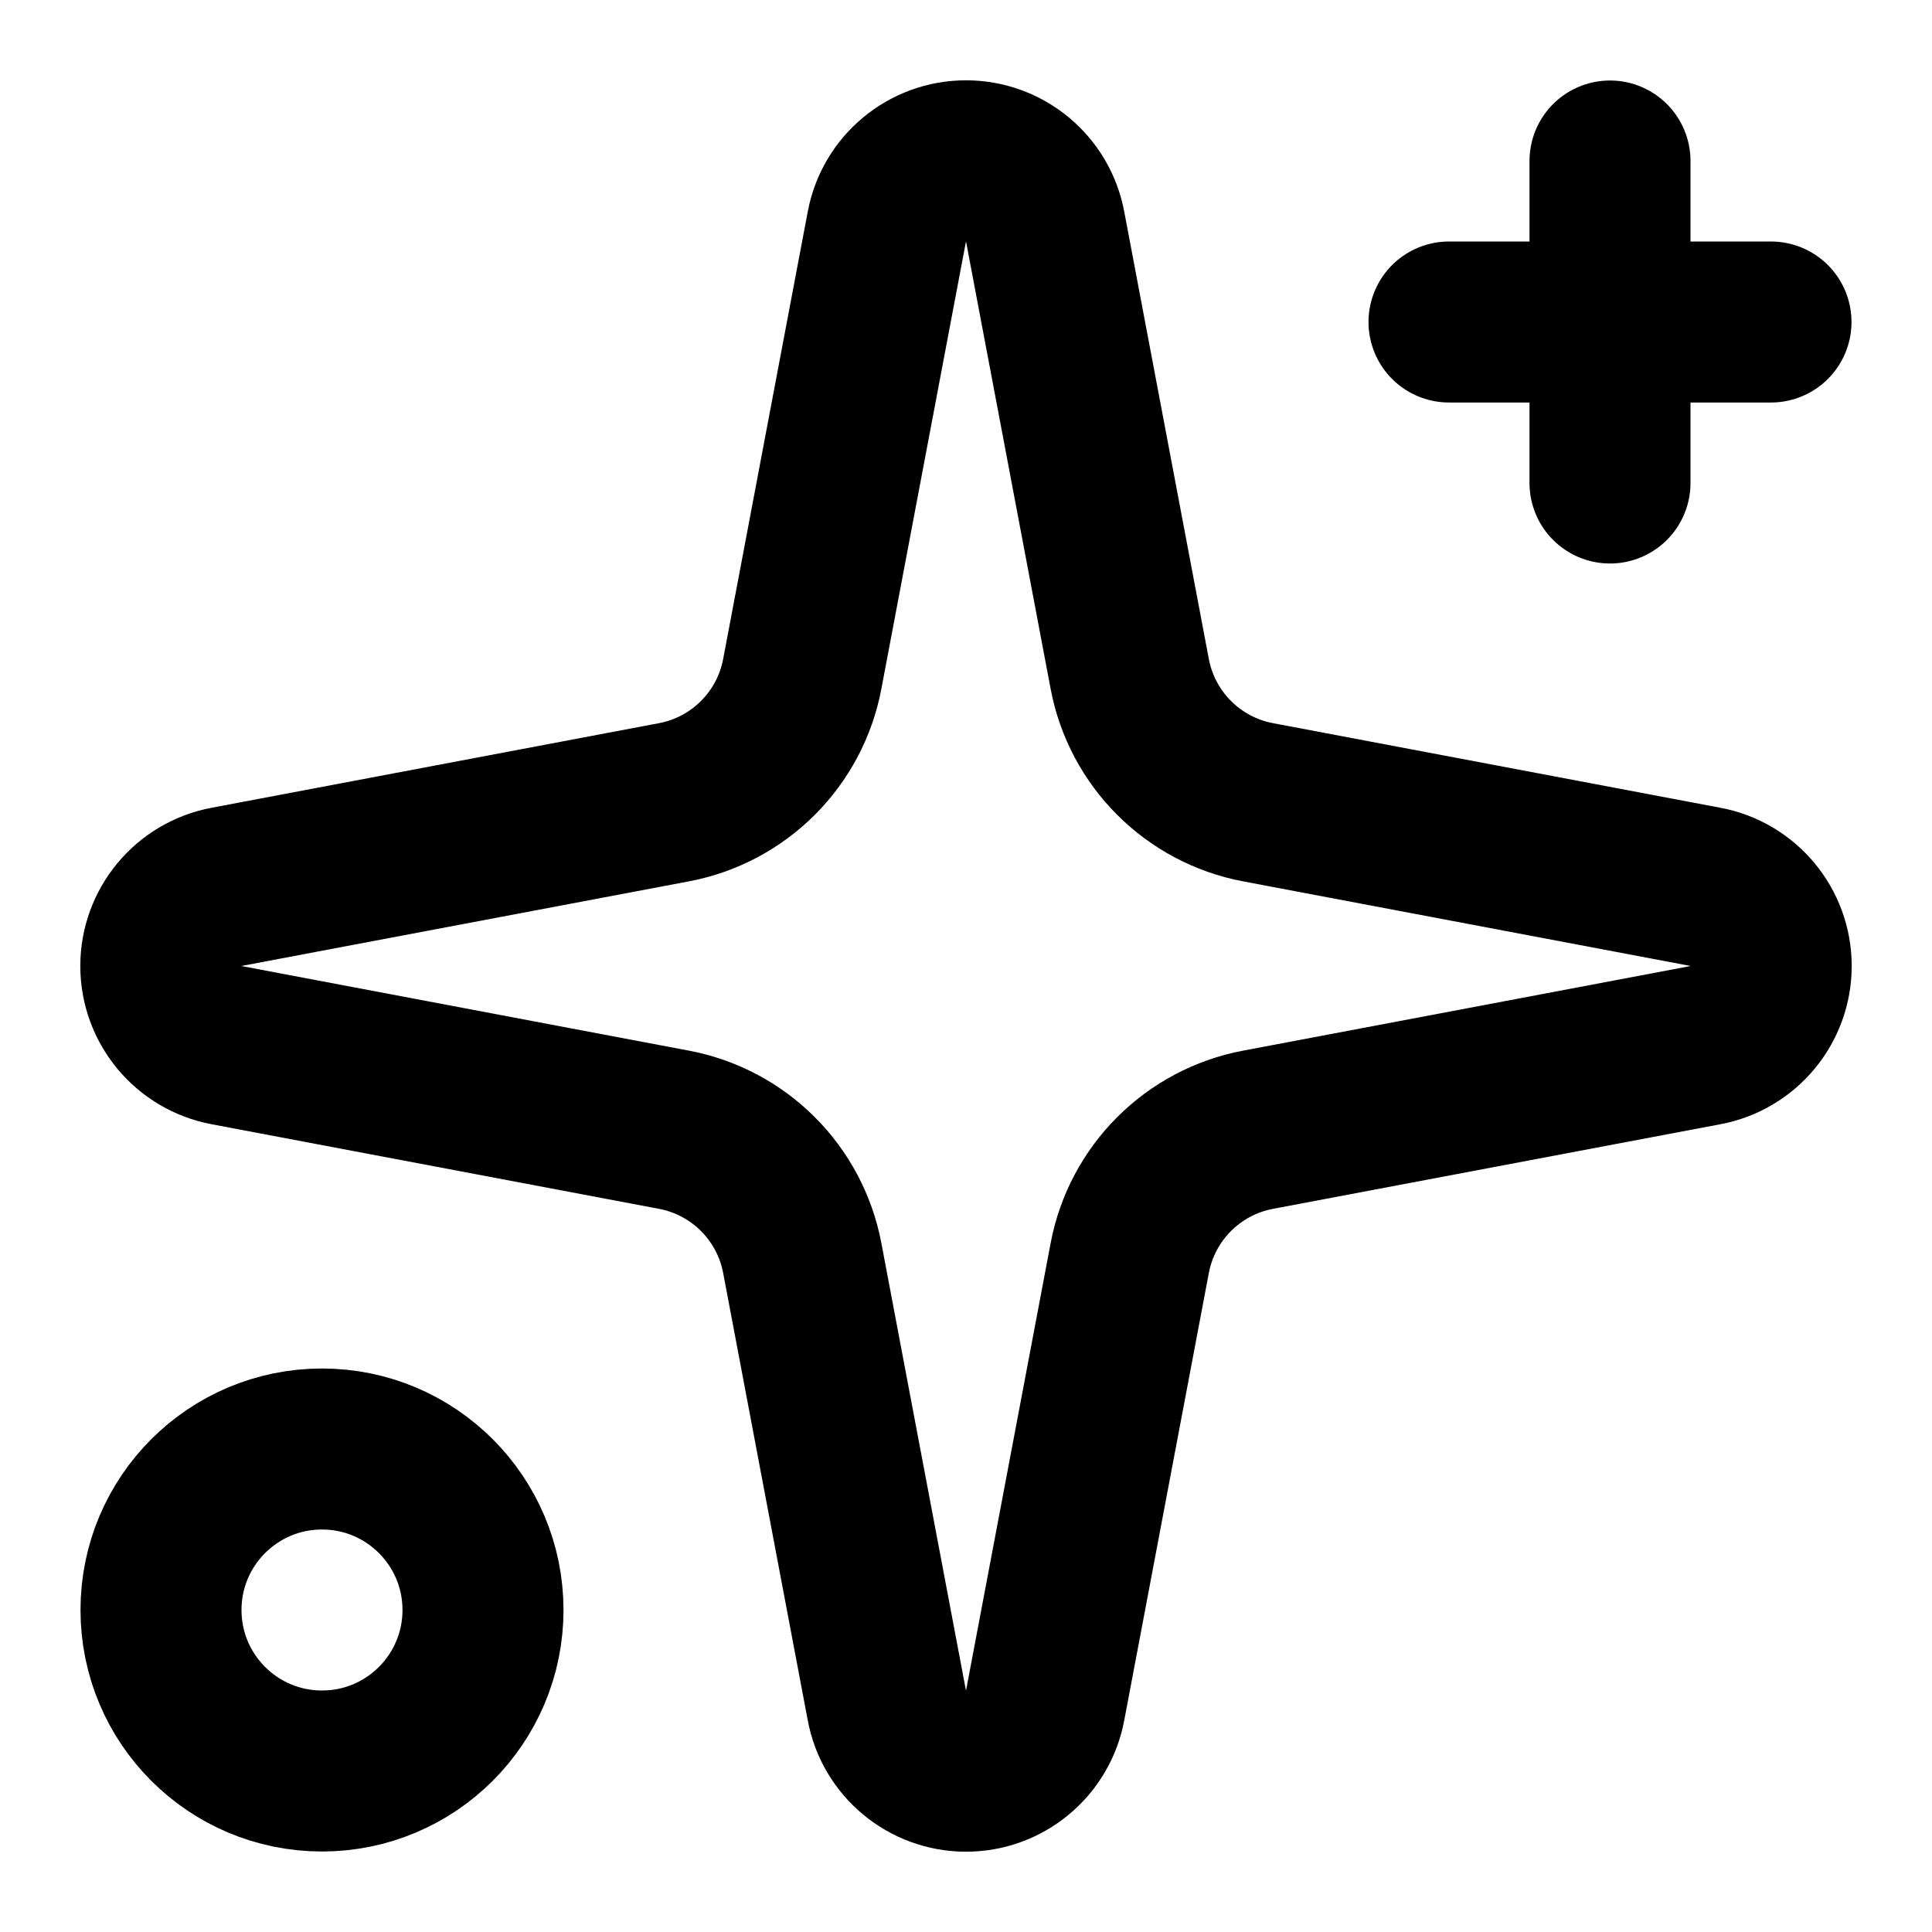
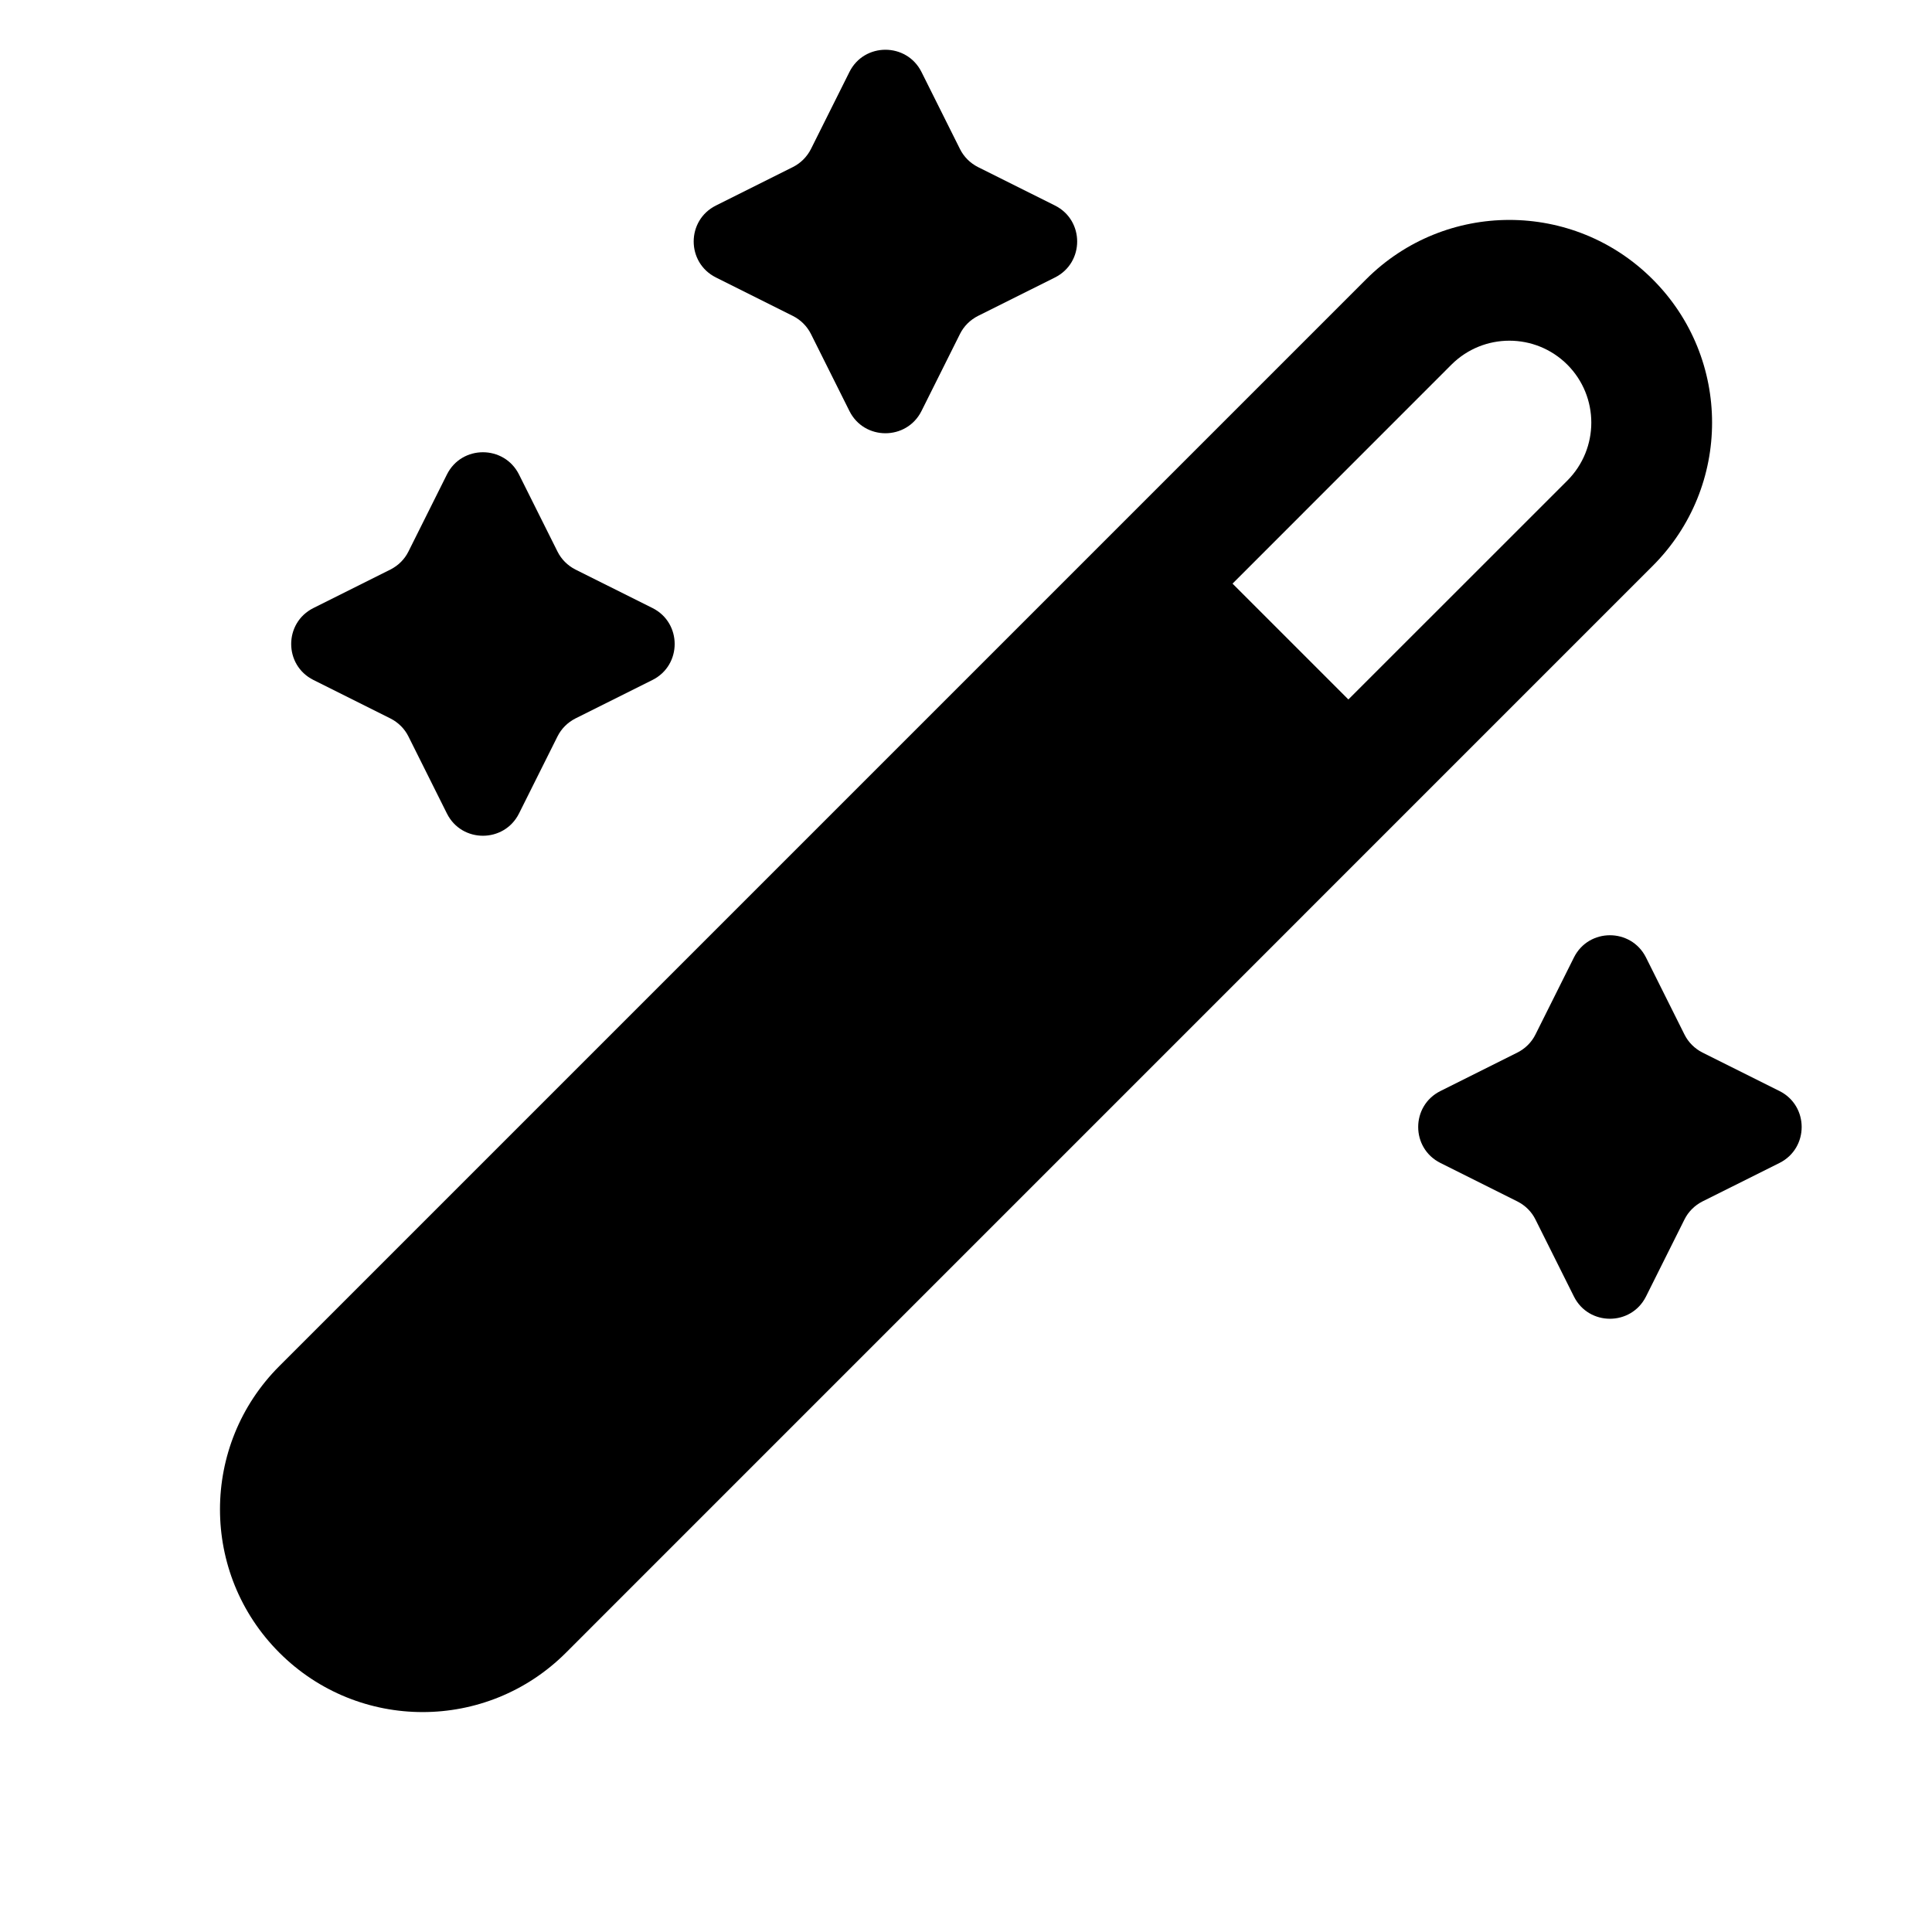
- <svg xmlns="http://www.w3.org/2000/svg" width="160" height="160" viewBox="0 0 24 24" fill="none" stroke="#000" stroke-width="2" stroke-linecap="round" stroke-linejoin="round">
-   <path d="M11.017 2.814a1 1 0 0 1 1.966 0l1.051 5.558a2 2 0 0 0 1.594 1.594l5.558 1.051a1 1 0 0 1 0 1.966l-5.558 1.051a2 2 0 0 0-1.594 1.594l-1.051 5.558a1 1 0 0 1-1.966 0l-1.051-5.558a2 2 0 0 0-1.594-1.594l-5.558-1.051a1 1 0 0 1 0-1.966l5.558-1.051a2 2 0 0 0 1.594-1.594z" />
-   <path d="M20 2v4" />
-   <path d="M22 4h-4" />
-   <circle cx="4" cy="20" r="2" />
+ <svg xmlns="http://www.w3.org/2000/svg" viewBox="0 0 24 24" fill="none">
+   <path fill-rule="evenodd" clip-rule="evenodd" d="M16.97 3.47C17.953 2.486 19.547 2.486 20.53 3.47C21.514 4.453 21.514 6.047 20.53 7.03L7.031 20.53C6.047 21.514 4.453 21.514 3.47 20.53C2.487 19.547 2.487 17.953 3.47 16.97L16.97 3.47ZM19.47 4.53C19.072 4.133 18.428 4.133 18.03 4.53L15.311 7.25L16.75 8.689L19.47 5.97C19.867 5.572 19.867 4.928 19.47 4.53Z" fill="currentColor" />
+   <path d="M9.85 2.075C9.947 2.026 10.025 1.948 10.074 1.851L10.552 0.894C10.736 0.526 11.262 0.526 11.447 0.894L11.925 1.851C11.973 1.948 12.052 2.026 12.148 2.075L13.105 2.553C13.473 2.737 13.473 3.263 13.105 3.447L12.148 3.925C12.052 3.974 11.973 4.052 11.925 4.149L11.447 5.106C11.262 5.474 10.736 5.474 10.552 5.106L10.074 4.149C10.025 4.052 9.947 3.974 9.85 3.925L8.894 3.447C8.525 3.263 8.525 2.737 8.894 2.553L9.85 2.075Z" fill="currentColor" />
+   <path d="M18.85 13.075C18.947 13.026 19.026 12.948 19.074 12.851L19.552 11.894C19.736 11.526 20.262 11.526 20.447 11.894L20.925 12.851C20.973 12.948 21.052 13.026 21.148 13.075L22.105 13.553C22.473 13.737 22.473 14.263 22.105 14.447L21.148 14.925C21.052 14.974 20.973 15.052 20.925 15.149L20.447 16.106C20.262 16.474 19.736 16.474 19.552 16.106L19.074 15.149C19.026 15.052 18.947 14.974 18.85 14.925L17.894 14.447C17.525 14.263 17.525 13.737 17.894 13.553L18.85 13.075Z" fill="currentColor" />
+   <path d="M4.85 7.075C4.947 7.026 5.026 6.948 5.074 6.851L5.552 5.894C5.736 5.526 6.262 5.526 6.447 5.894L6.925 6.851C6.973 6.948 7.052 7.026 7.148 7.075L8.105 7.553C8.473 7.737 8.473 8.263 8.105 8.447L7.148 8.925C7.052 8.974 6.973 9.052 6.925 9.149L6.447 10.106C6.262 10.474 5.736 10.474 5.552 10.106L5.074 9.149C5.026 9.052 4.947 8.974 4.85 8.925L3.894 8.447C3.525 8.263 3.525 7.737 3.894 7.553L4.85 7.075Z" fill="currentColor" />
</svg>
